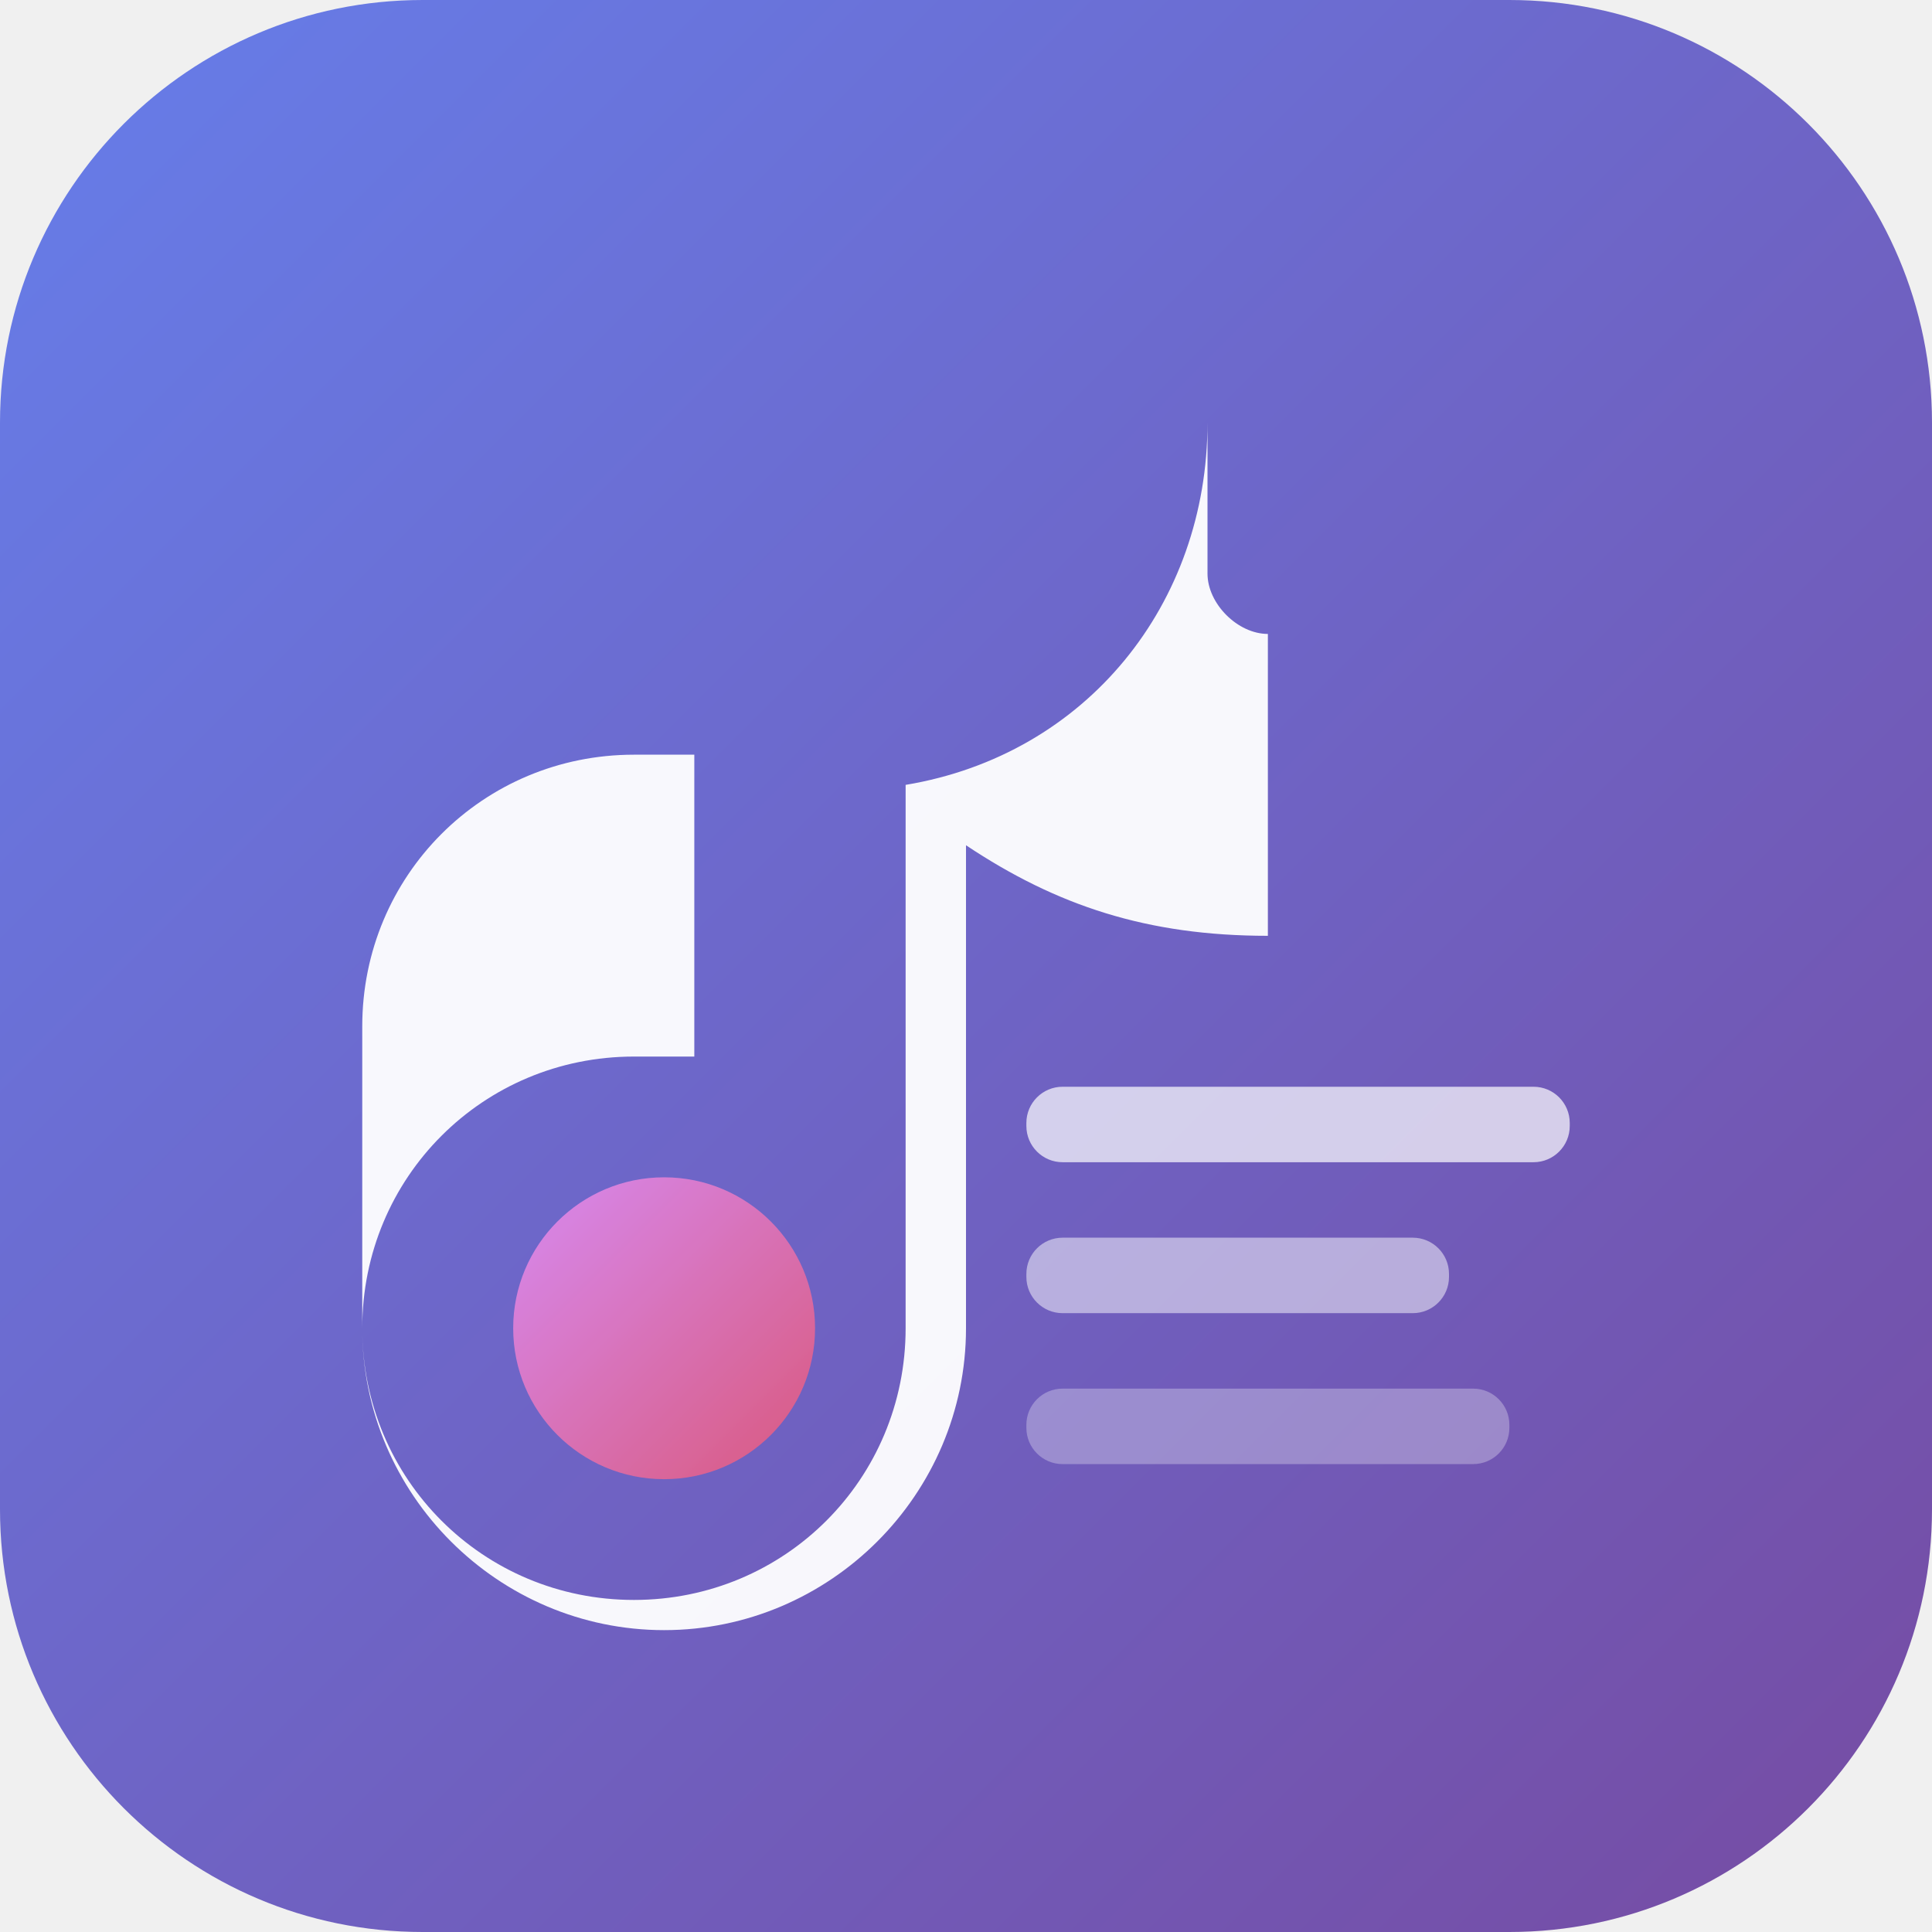
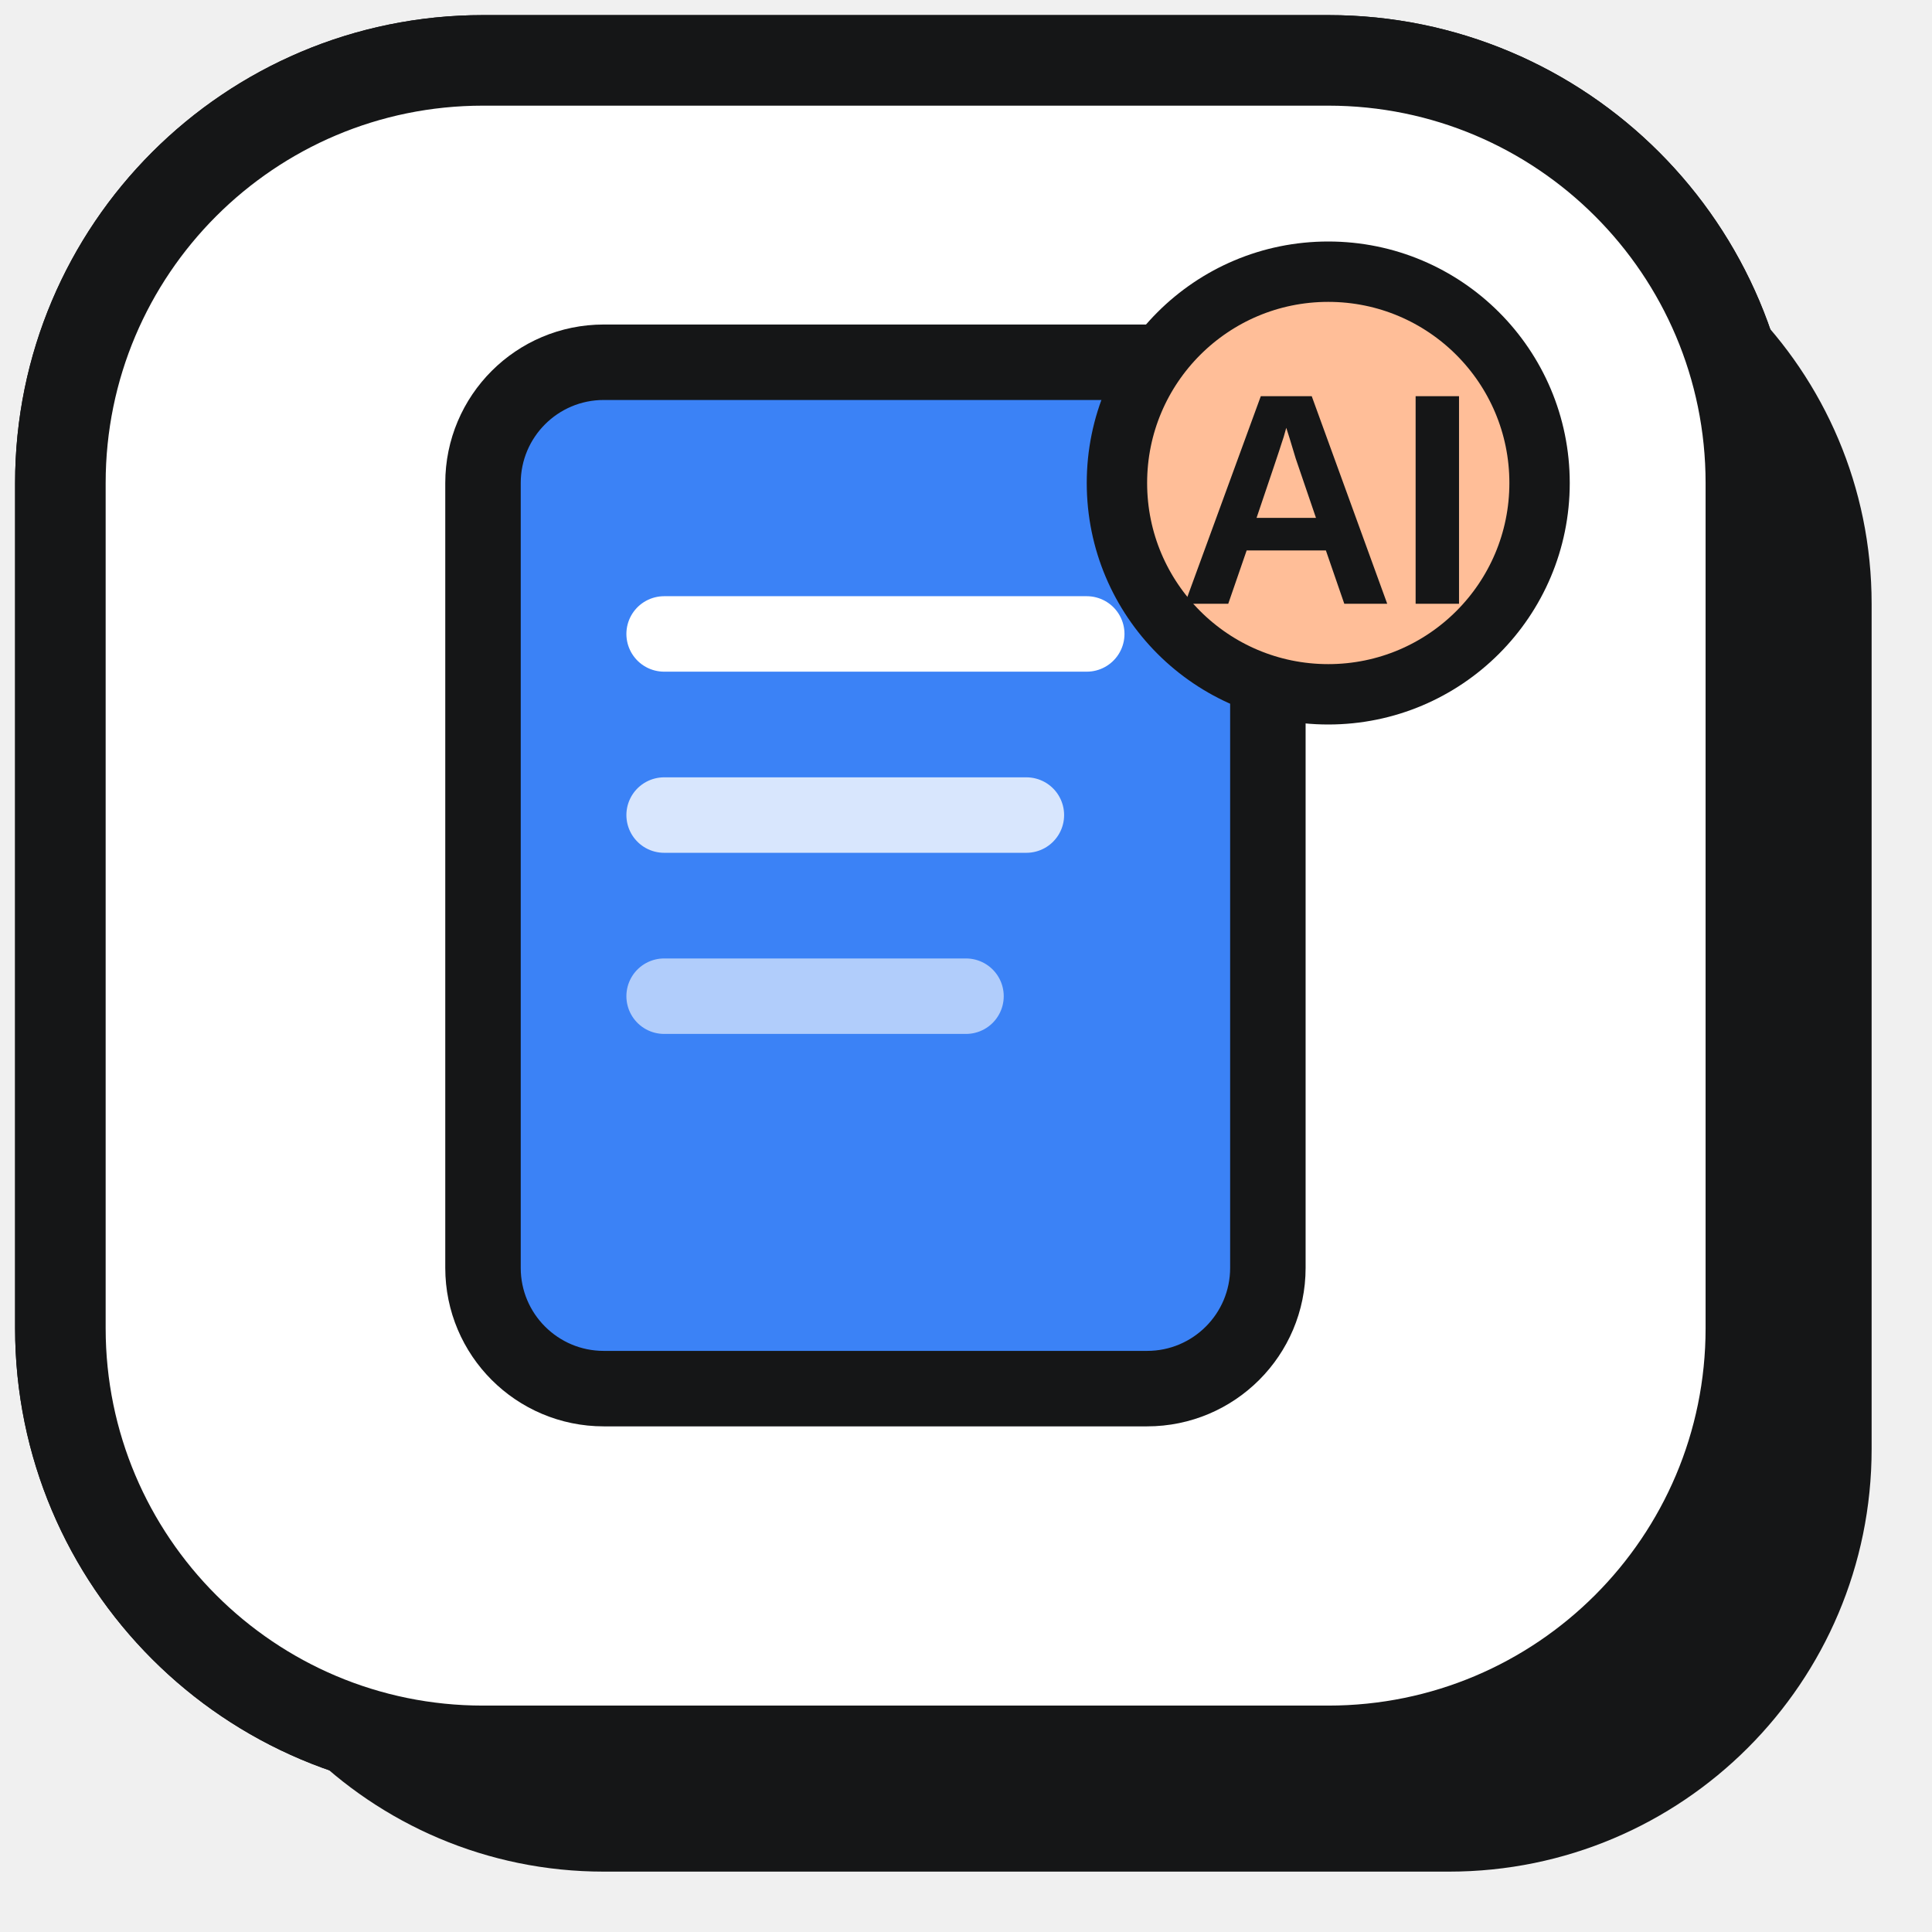
<svg xmlns="http://www.w3.org/2000/svg" viewBox="0 0 64 64">
-   <defs>
-     <linearGradient id="g1" x1="0%" y1="0%" x2="100%" y2="100%">
-       <stop offset="0%" stop-color="#667eea" />
-       <stop offset="100%" stop-color="#764ba2" />
-     </linearGradient>
-     <linearGradient id="g2" x1="0%" y1="0%" x2="100%" y2="100%">
-       <stop offset="0%" stop-color="#f093fb" />
-       <stop offset="100%" stop-color="#f5576c" />
-     </linearGradient>
-   </defs>
-   <rect width="64" height="64" rx="14" fill="url(#g1)" />
-   <g transform="translate(12,10)">
-     <path d="M28 4c0 6-4 11-10 12v18c0 5-4 9-9 9s-9-4-9-9 4-9 9-9h2V15h-2C4 15 0 19 0 24v10c0 5.5 4.5 10 10 10s10-4.5 10-10V18c3 2 6 3 10 3V11c-1 0-2-1-2-2V4h-0z" fill="white" opacity="0.95" />
-     <circle cx="10" cy="34" r="5" fill="url(#g2)" opacity="0.8" />
-   </g>
-   <g transform="translate(34,36)">
-     <rect x="0" y="0" width="18" height="2.5" rx="1.2" fill="white" opacity="0.7" />
-     <rect x="0" y="5" width="14" height="2.5" rx="1.2" fill="white" opacity="0.5" />
-     <rect x="0" y="10" width="16" height="2.5" rx="1.2" fill="white" opacity="0.3" />
-   </g>
+   <rect x="2" y="2" width="56" height="56" rx="14" fill="#FFFFFF" stroke="#151617" stroke-width="3" />
+   <rect x="6" y="6" width="56" height="56" rx="14" fill="#151617" />
+   <rect x="2" y="2" width="56" height="56" rx="14" fill="#FFFFFF" stroke="#151617" stroke-width="3" />
+   <rect x="16" y="12" width="26" height="34" rx="4" fill="#3B82F6" stroke="#151617" stroke-width="2.5" />
+   <line x1="22" y1="21" x2="36" y2="21" stroke="#FFFFFF" stroke-width="2.5" stroke-linecap="round" />
+   <line x1="22" y1="27" x2="34" y2="27" stroke="#FFFFFF" stroke-width="2.5" stroke-linecap="round" opacity="0.8" />
+   <line x1="22" y1="33" x2="32" y2="33" stroke="#FFFFFF" stroke-width="2.5" stroke-linecap="round" opacity="0.6" />
+   <circle cx="44" cy="16" r="7" fill="#FFBE98" stroke="#151617" stroke-width="2" />
+   <text x="44" y="20" text-anchor="middle" font-family="Arial,sans-serif" font-size="10" font-weight="bold" fill="#151617">AI</text>
</svg>
